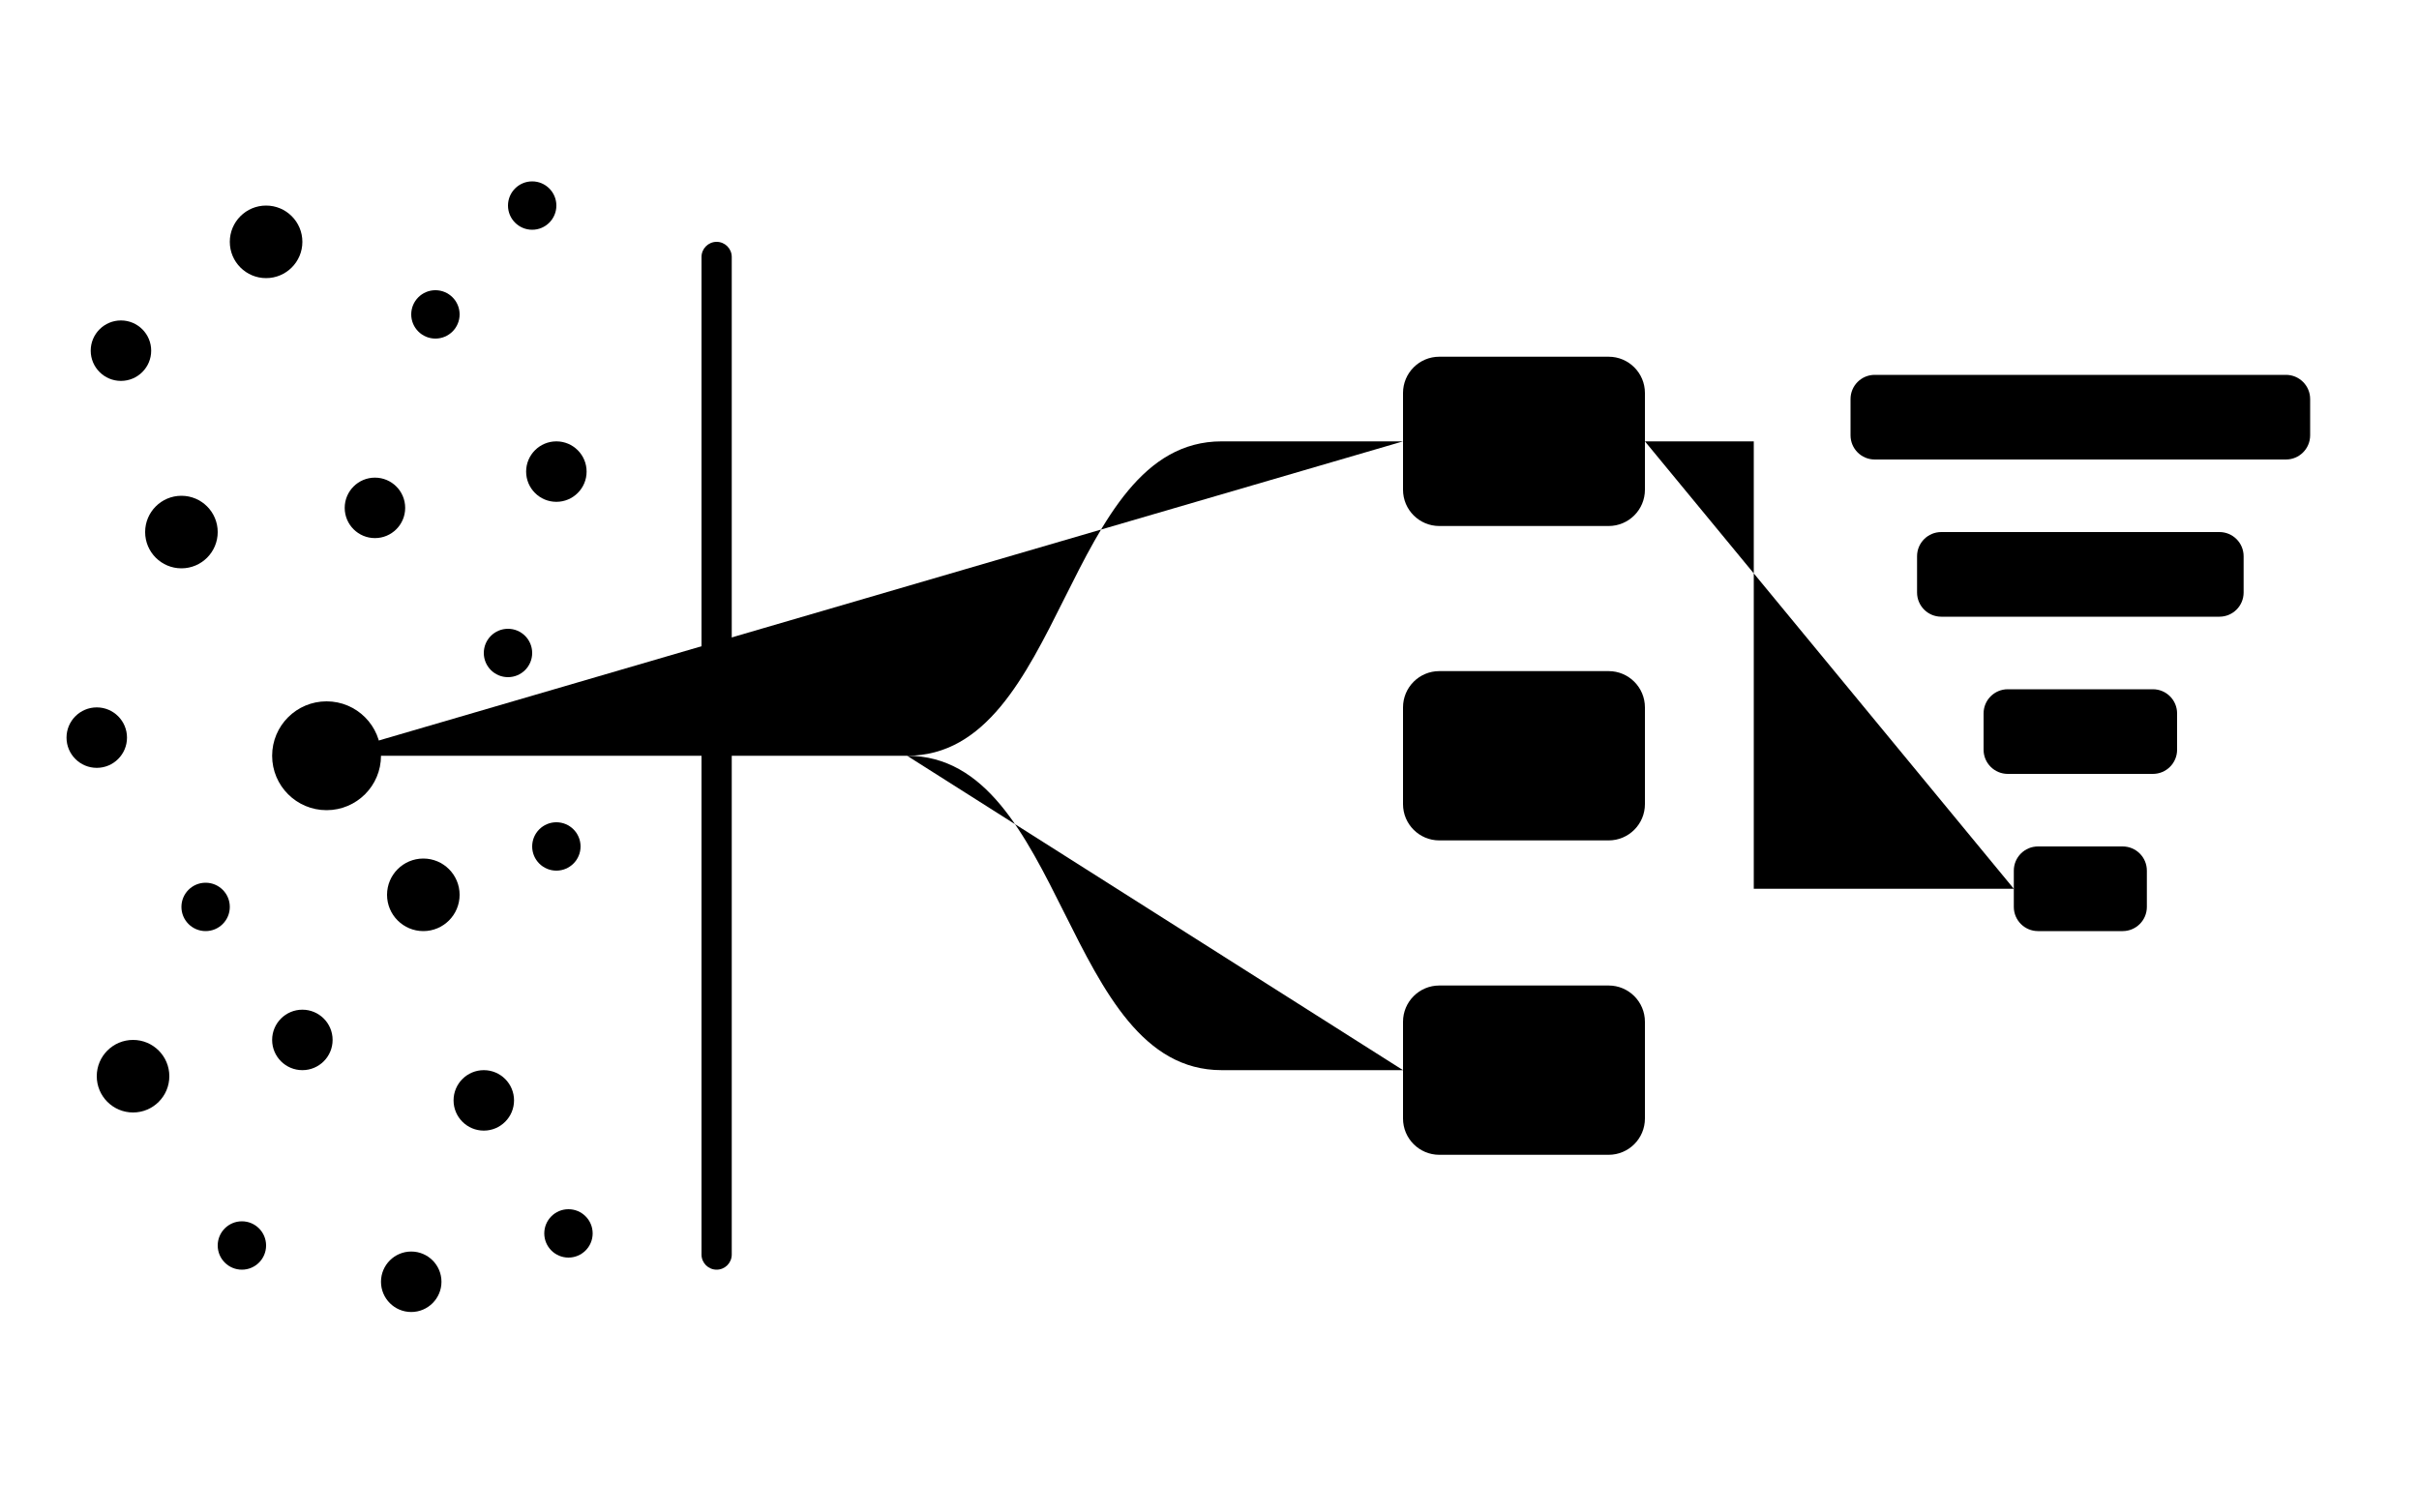
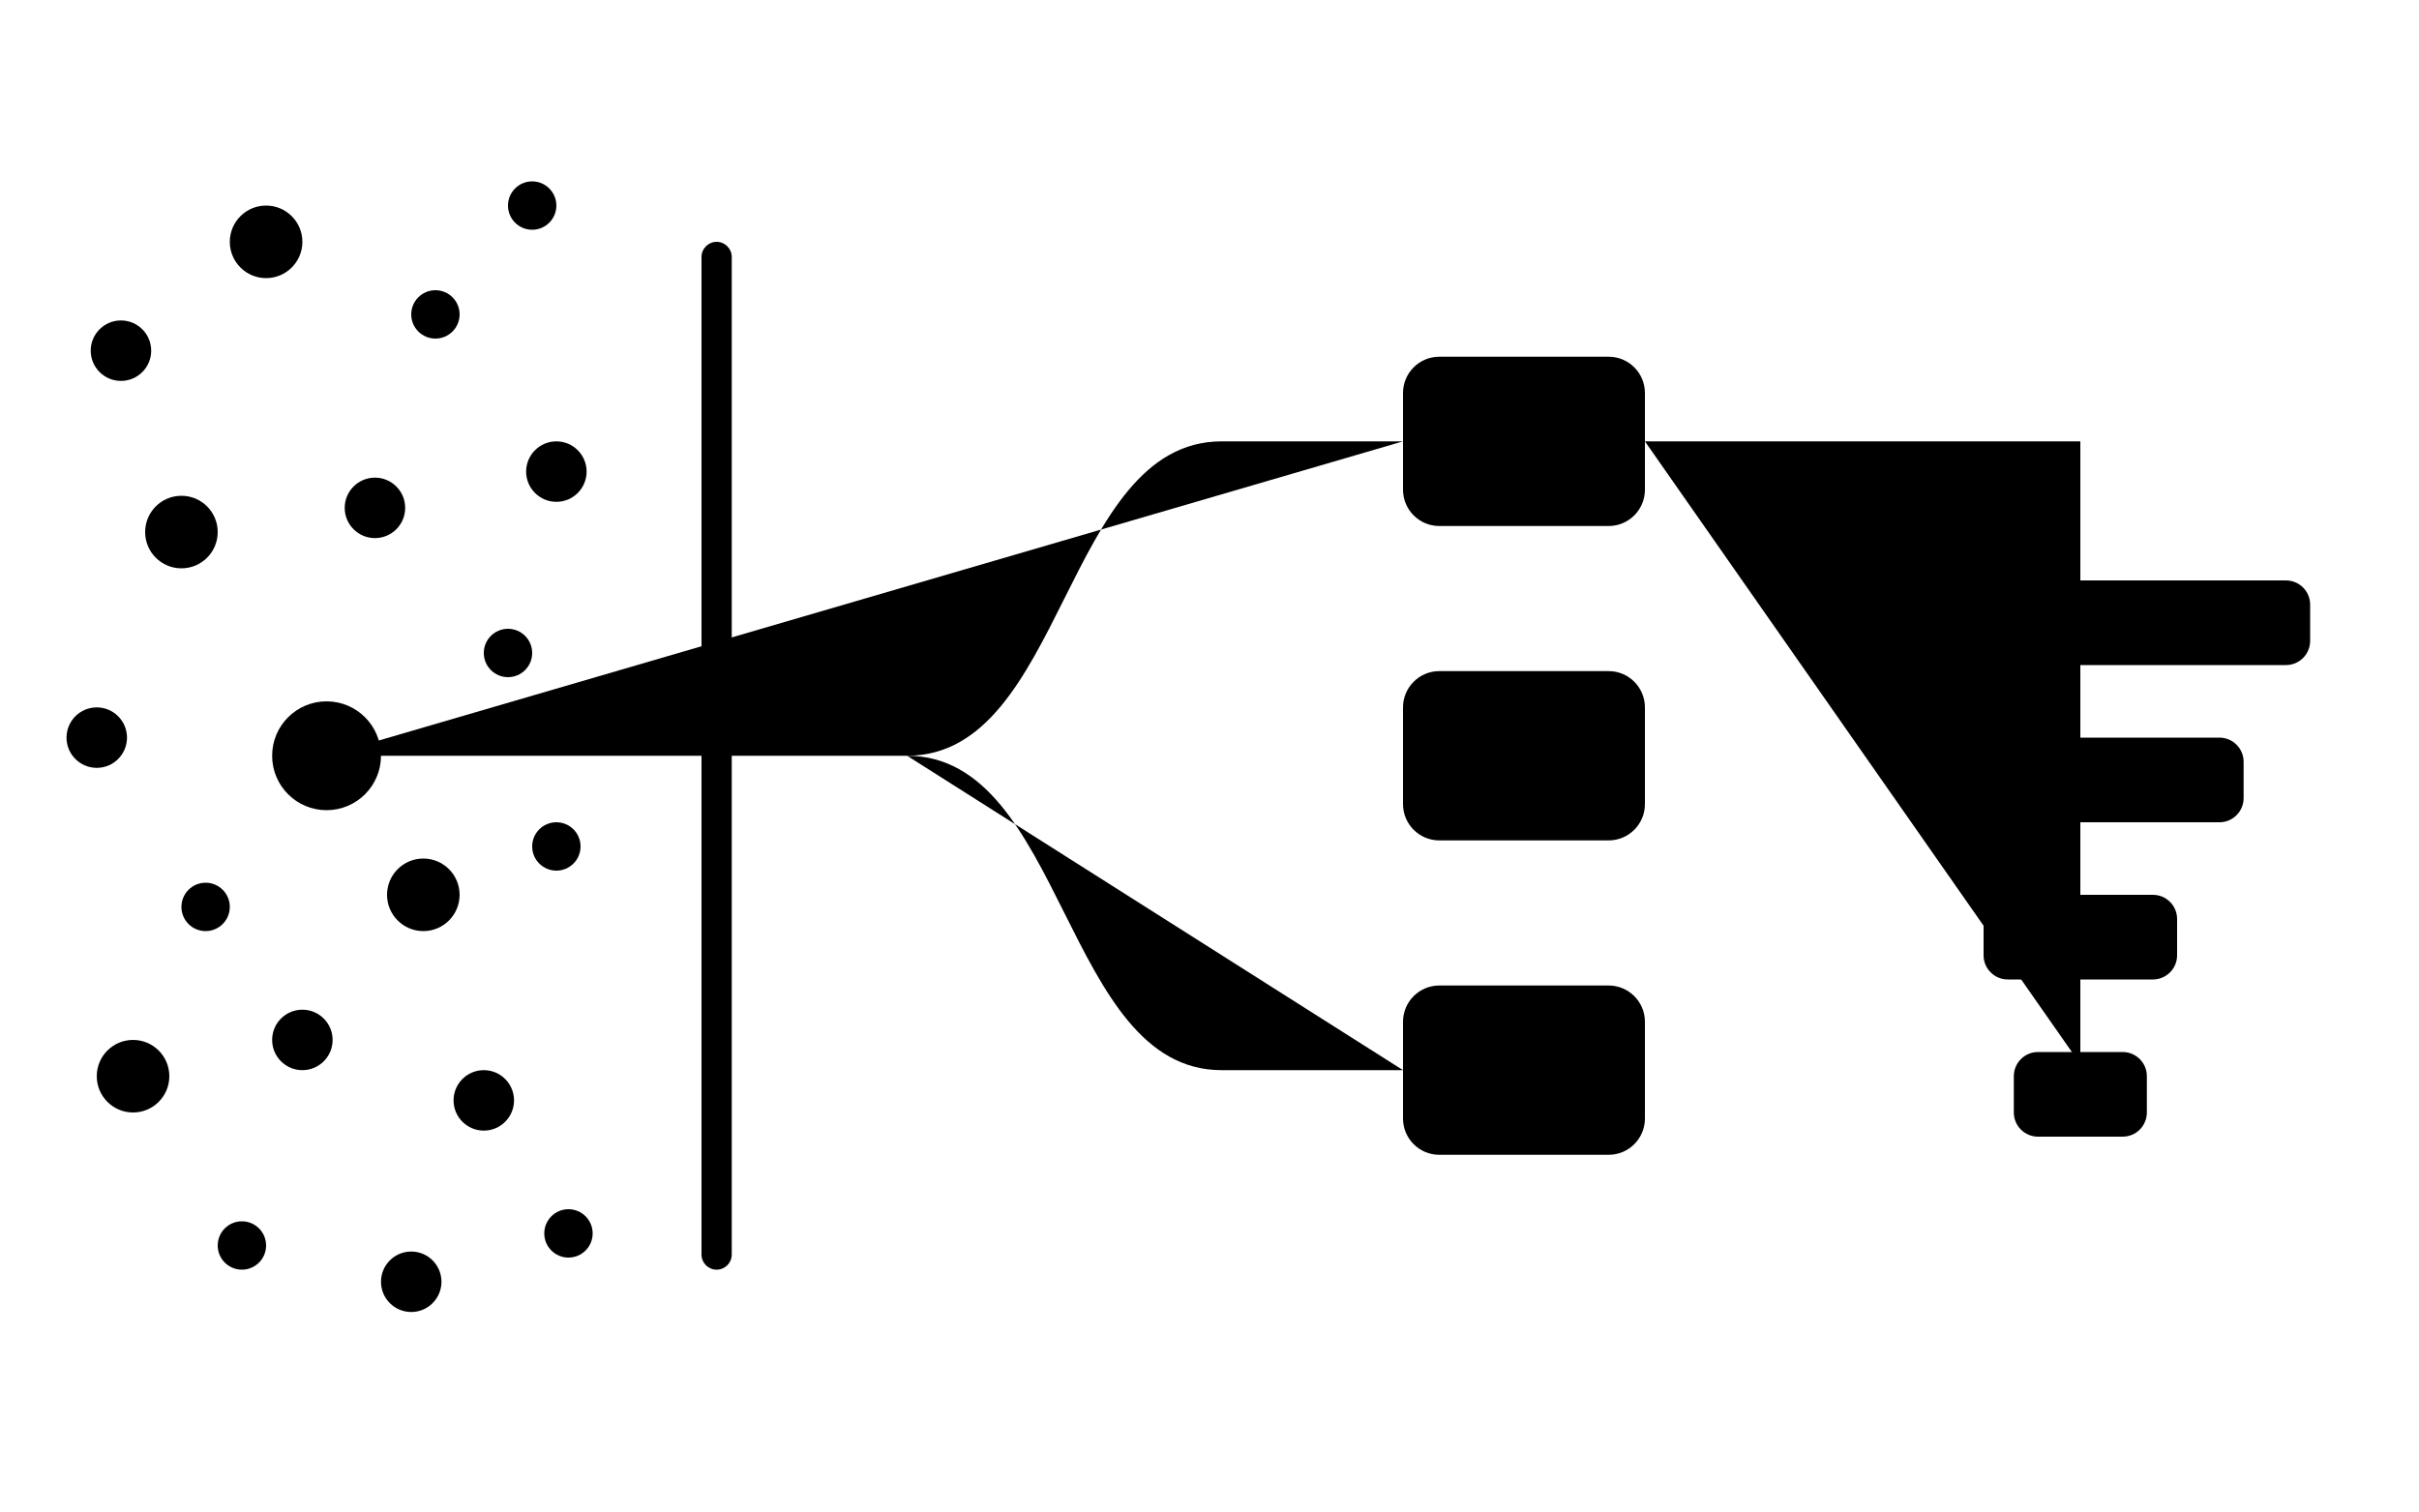
- <svg xmlns="http://www.w3.org/2000/svg" class="art" viewBox="0 0 400 250" role="img" aria-label="Many dots on the left, one in colour. Its line passes a gate, takes one of three branches and ends at the bottom of a funnel">
+ <svg xmlns="http://www.w3.org/2000/svg" class="art" viewBox="0 0 400 250" role="img" aria-label="Many dots on the left, one in colour. Its line passes a gate, takes one of three branches and runs down through a funnel">
  <circle class="c-dot m-pop" style="--i:0" cx="20" cy="58" r="5" />
  <circle class="c-dot m-pop" style="--i:1" cx="44" cy="40" r="6" />
  <circle class="c-dot m-pop" style="--i:2" cx="72" cy="52" r="4" />
  <circle class="c-dot m-pop" style="--i:3" cx="92" cy="78" r="5" />
  <circle class="c-dot m-pop" style="--i:4" cx="30" cy="88" r="6" />
  <circle class="c-dot m-pop" style="--i:0" cx="62" cy="84" r="5" />
  <circle class="c-dot m-pop" style="--i:1" cx="84" cy="108" r="4" />
  <circle class="c-dot m-pop" style="--i:2" cx="16" cy="122" r="5" />
  <circle class="c-dot m-pop" style="--i:3" cx="34" cy="150" r="4" />
  <circle class="c-dot m-pop" style="--i:4" cx="70" cy="148" r="6" />
  <circle class="c-dot m-pop" style="--i:0" cx="92" cy="140" r="4" />
  <circle class="c-dot m-pop" style="--i:1" cx="22" cy="178" r="6" />
  <circle class="c-dot m-pop" style="--i:2" cx="50" cy="172" r="5" />
  <circle class="c-dot m-pop" style="--i:3" cx="80" cy="182" r="5" />
  <circle class="c-dot m-pop" style="--i:4" cx="40" cy="206" r="4" />
  <circle class="c-dot m-pop" style="--i:0" cx="68" cy="212" r="5" />
  <circle class="c-dot m-pop" style="--i:1" cx="94" cy="204" r="4" />
  <circle class="c-dot m-pop" style="--i:2" cx="88" cy="34" r="4" />
  <rect class="c-gate" x="116" y="40" width="5" height="170" rx="2.5" />
  <path class="c-line" d="M150 125H232M150 125C176 125 176 177 202 177H232" />
  <rect class="c-box" x="232" y="111" width="40" height="28" rx="6" />
  <rect class="c-box" x="232" y="163" width="40" height="28" rx="6" />
-   <rect class="c-bar m-growc" style="--i:7" x="306" y="62" width="76" height="14" rx="4" />
-   <rect class="c-bar m-growc" style="--i:8" x="317" y="88" width="54" height="14" rx="4" />
-   <rect class="c-bar m-growc" style="--i:9" x="328" y="114" width="32" height="14" rx="4" />
+   <rect class="c-bar m-growc" style="--i:7" x="306" y="96" width="76" height="14" rx="4" />
+   <rect class="c-bar m-growc" style="--i:9" x="317" y="122" width="54" height="14" rx="4" />
+   <rect class="c-bar m-growc" style="--i:11" x="328" y="148" width="32" height="14" rx="4" />
  <path class="c-on-line m-draw" style="--i:2" pathLength="1" d="M54 125H150C176 125 176 73 202 73H232" />
  <circle class="c-on m-pop" style="--i:0" cx="54" cy="125" r="9" />
  <rect class="c-on-box m-pop" style="--i:6" x="232" y="59" width="40" height="28" rx="6" />
-   <path class="c-on-line m-draw" style="--i:8" pathLength="1" d="M272 73H290V147H333" />
-   <rect class="c-on m-pop" style="--i:11" x="333" y="140" width="22" height="14" rx="4" />
+   <path class="c-on-line m-draw" style="--i:13" pathLength="1" d="M272 73H344V176" />
+   <rect class="c-on m-pop" style="--i:20" x="333" y="174" width="22" height="14" rx="4" />
</svg>
